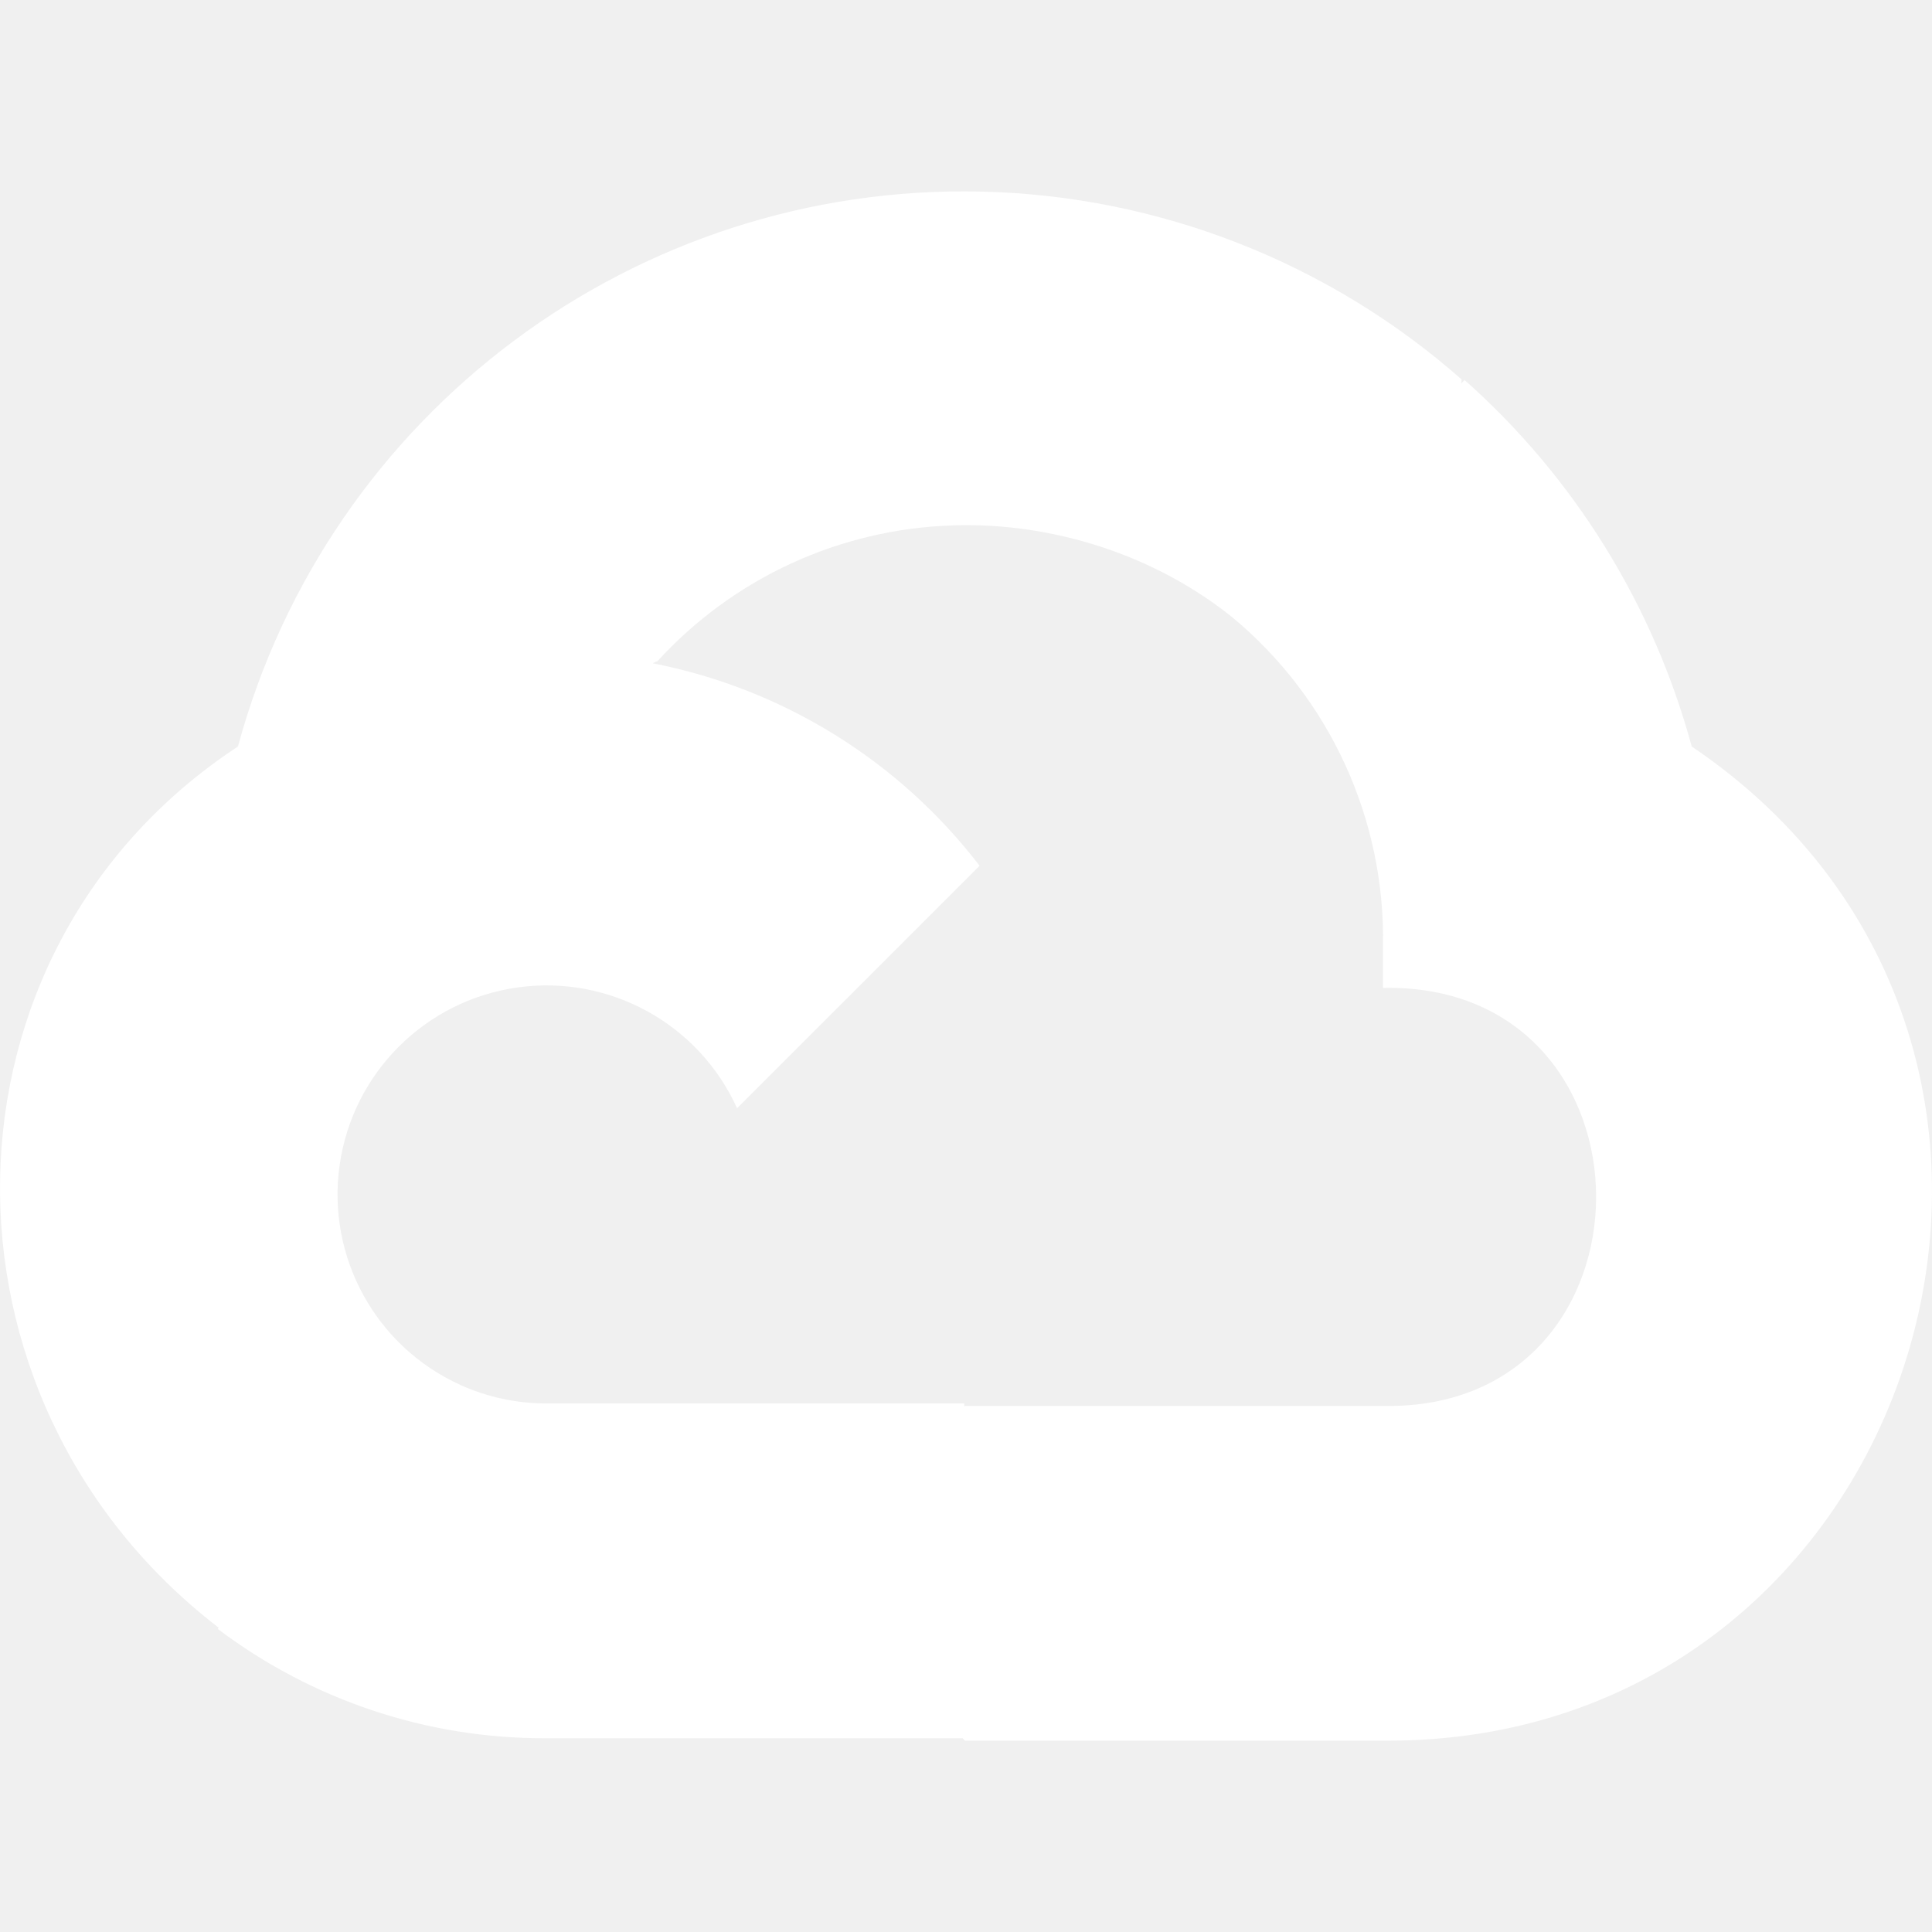
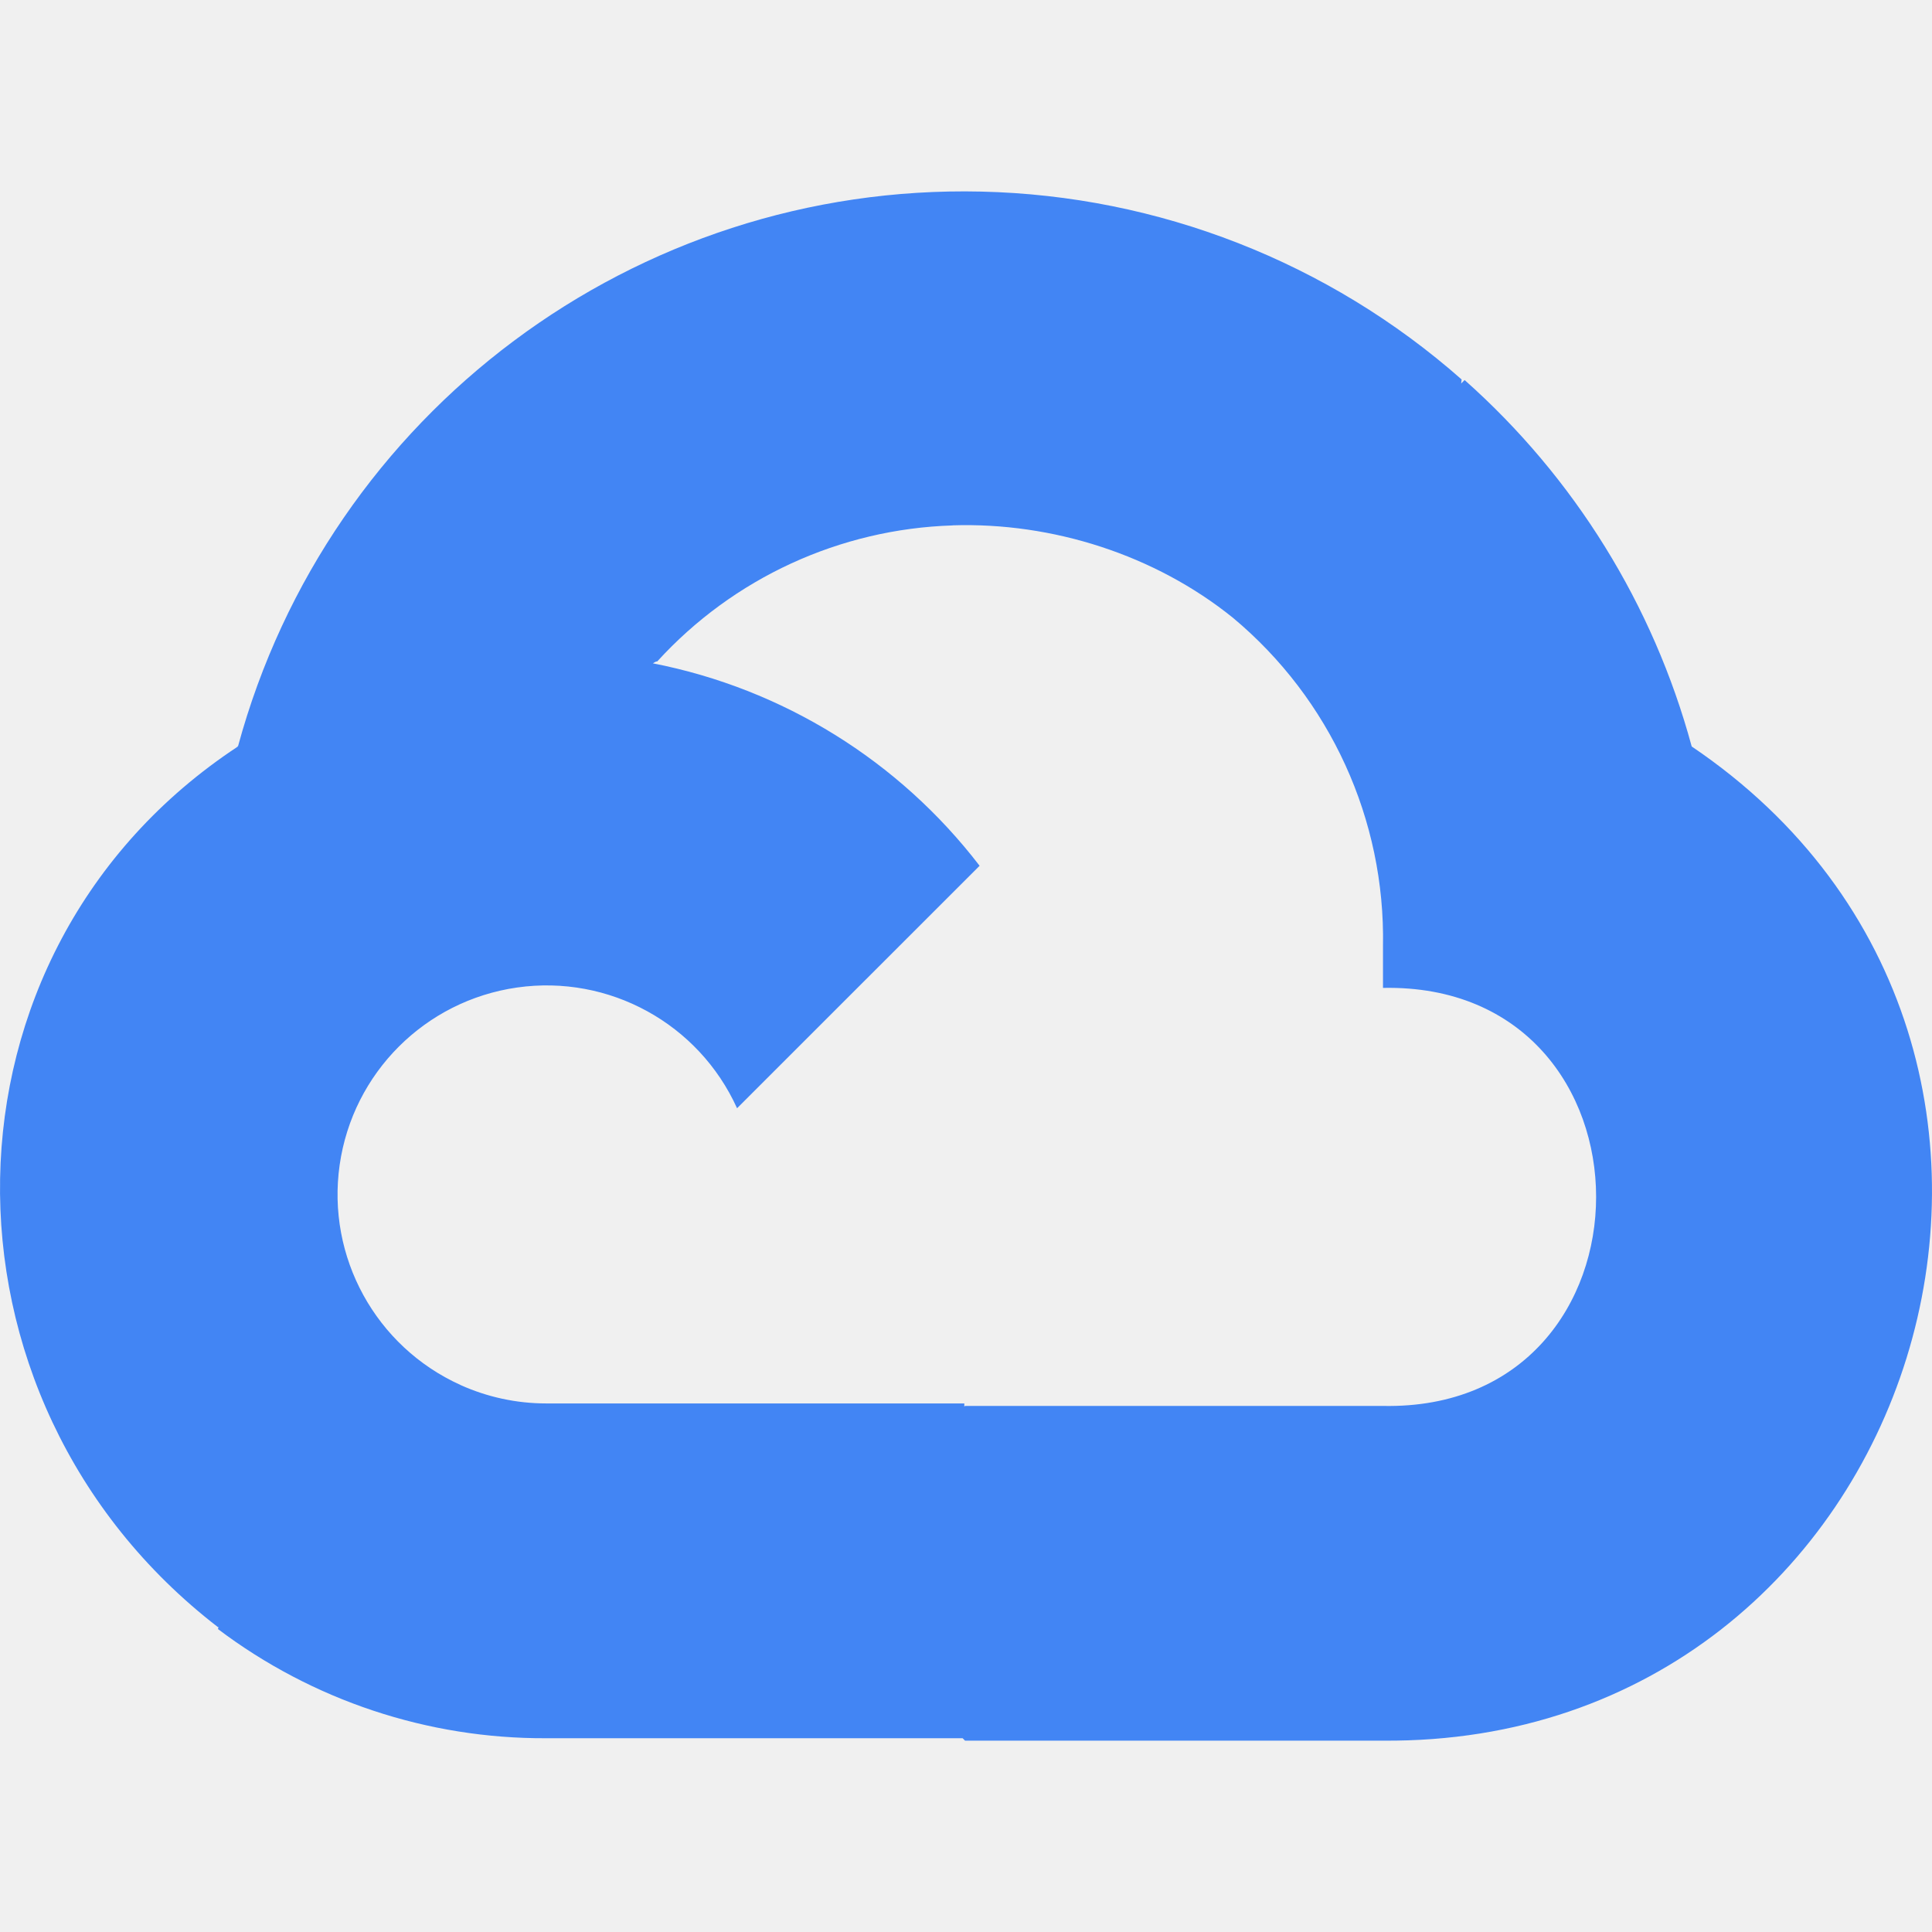
- <svg xmlns="http://www.w3.org/2000/svg" fill="#fff" role="img" viewBox="0 0 24 24">
+ <svg xmlns="http://www.w3.org/2000/svg" fill="#4285F4" role="img" viewBox="0 0 24 24">
  <path d="M12.19 2.38a9.344 9.344 0 0 0-9.234 6.893c.053-.02-.055.013 0 0-3.875 2.551-3.922 8.11-.247 10.941l.006-.007-.007.03a6.717 6.717 0 0 0 4.077 1.356h5.173l.03.03h5.192c6.687.053 9.376-8.605 3.835-12.35a9.365 9.365 0 0 0-2.821-4.552l-.043.043.006-.05A9.344 9.344 0 0 0 12.19 2.38zm-.358 4.146c1.244-.04 2.518.368 3.486 1.15a5.186 5.186 0 0 1 1.862 4.078v.518c3.53-.07 3.53 5.262 0 5.193h-5.193l-.008.009v-.04H6.785a2.59 2.59 0 0 1-1.067-.23h.001a2.597 2.597 0 1 1 3.437-3.437l3.013-3.012A6.747 6.747 0 0 0 8.11 8.24c.018-.01.04-.026.054-.023a5.186 5.186 0 0 1 3.67-1.69z" />
</svg>
